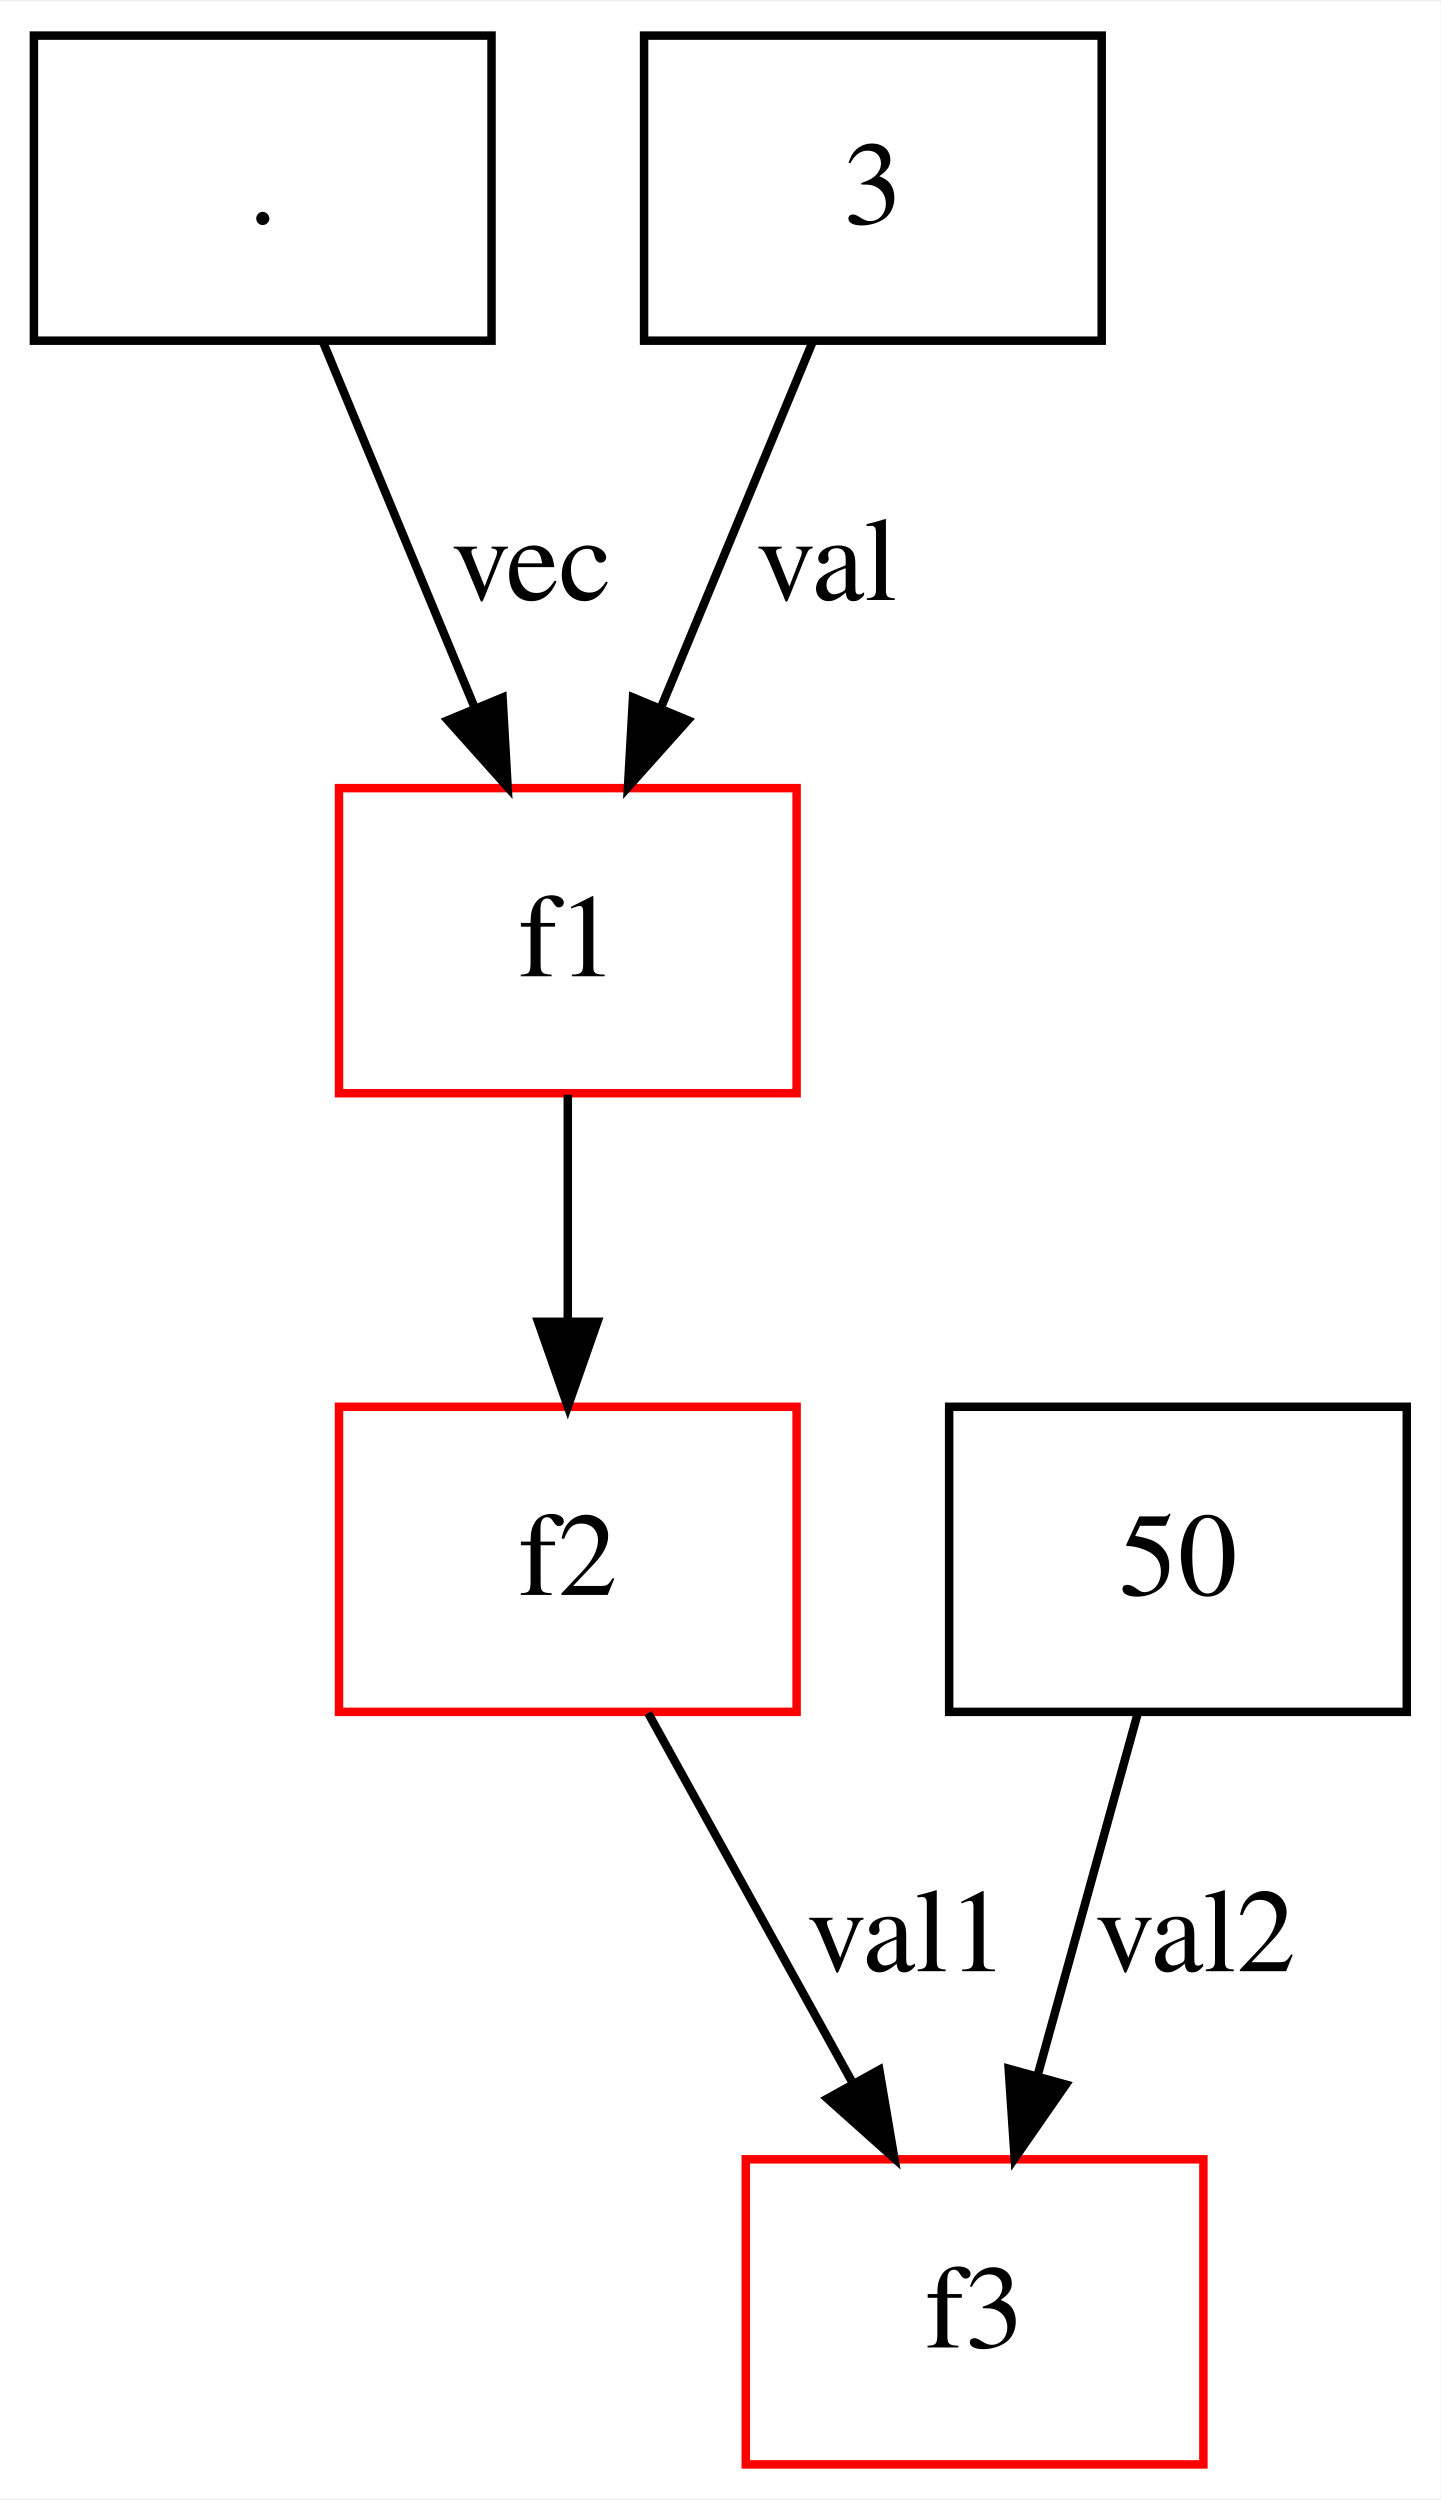
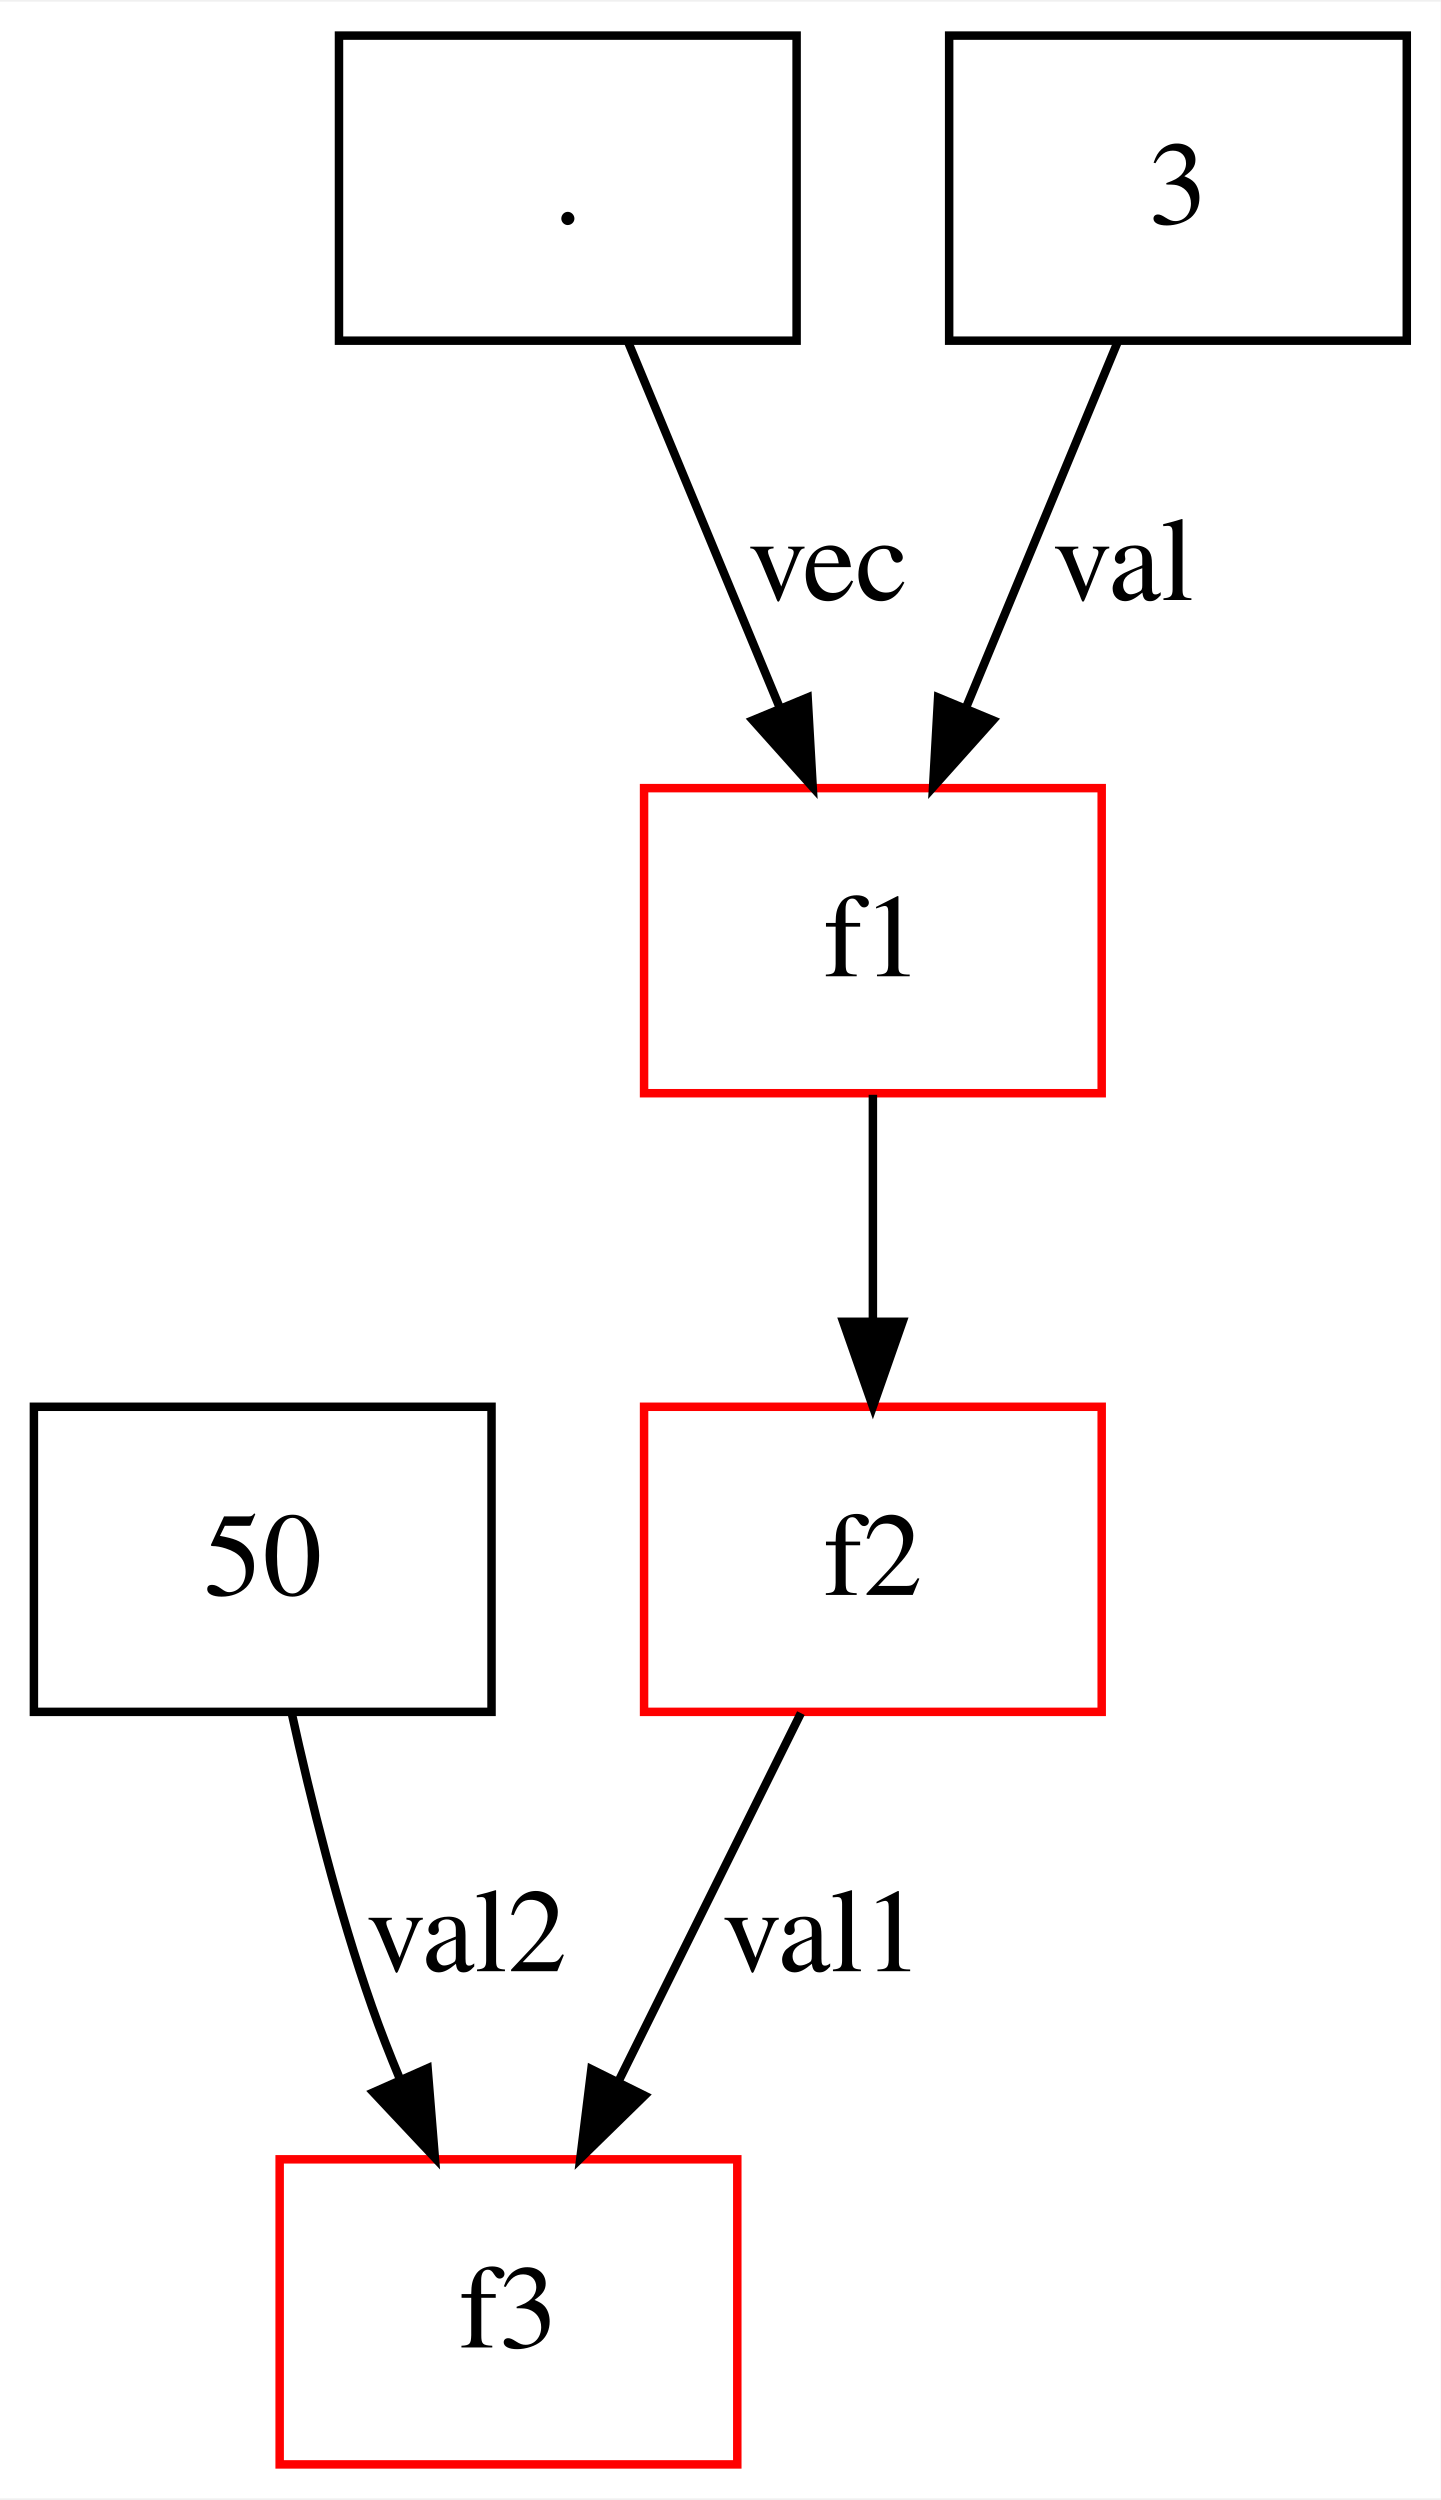
<svg xmlns="http://www.w3.org/2000/svg" width="170pt" height="295pt" viewBox="0.00 0.00 170.00 294.60">
  <g id="graph0" class="graph" transform="scale(1 1) rotate(0) translate(4 290.6)">
    <polygon fill="white" stroke="none" points="-4,4 -4,-290.6 166,-290.6 166,4 -4,4" />
    <g id="node1" class="node">
-       <polygon fill="none" stroke="red" points="138,-36 84,-36 84,-0 138,-0 138,-36" />
-       <text text-anchor="middle" x="111" y="-13.8" font-family="Times,serif" font-size="14.00">f3</text>
+       <polygon fill="none" stroke="red" points="126,-197.8 72,-197.8 72,-161.8 126,-161.8 126,-197.8" />
+       <text text-anchor="middle" x="99" y="-175.6" font-family="Times,serif" font-size="14.00">f1</text>
    </g>
    <g id="node2" class="node">
-       <polygon fill="none" stroke="red" points="90,-197.8 36,-197.8 36,-161.8 90,-161.8 90,-197.8" />
-       <text text-anchor="middle" x="63" y="-175.6" font-family="Times,serif" font-size="14.00">f1</text>
+       <polygon fill="none" stroke="red" points="126,-124.8 72,-124.8 72,-88.8 126,-88.8 126,-124.8" />
+       <text text-anchor="middle" x="99" y="-102.6" font-family="Times,serif" font-size="14.00">f2</text>
+     </g>
+     <g id="edge1" class="edge">
+       <path fill="none" stroke="black" d="M99,-161.613C99,-153.589 99,-143.847 99,-134.869" />
+       <polygon fill="black" stroke="black" points="102.5,-134.829 99,-124.829 95.5,-134.829 102.5,-134.829" />
+     </g>
+     <g id="node4" class="node">
+       <polygon fill="none" stroke="red" points="83,-36 29,-36 29,-0 83,-0 83,-36" />
+       <text text-anchor="middle" x="56" y="-13.8" font-family="Times,serif" font-size="14.00">f3</text>
+     </g>
+     <g id="edge3" class="edge">
+       <path fill="none" stroke="black" d="M90.505,-88.651C84.38,-76.287 75.999,-59.37 69.031,-45.304" />
+       <polygon fill="black" stroke="black" points="72.053,-43.52 64.478,-36.113 65.781,-46.628 72.053,-43.52" />
+       <text text-anchor="middle" x="93.053" y="-58.2" font-family="Times,serif" font-size="14.00">val1</text>
    </g>
    <g id="node3" class="node">
-       <polygon fill="none" stroke="red" points="90,-124.8 36,-124.8 36,-88.8 90,-88.8 90,-124.8" />
-       <text text-anchor="middle" x="63" y="-102.6" font-family="Times,serif" font-size="14.00">f2</text>
-     </g>
-     <g id="edge1" class="edge">
-       <path fill="none" stroke="black" d="M63,-161.613C63,-153.589 63,-143.847 63,-134.869" />
-       <polygon fill="black" stroke="black" points="66.5,-134.829 63,-124.829 59.5,-134.829 66.5,-134.829" />
-     </g>
-     <g id="edge3" class="edge">
-       <path fill="none" stroke="black" d="M72.483,-88.651C79.386,-76.168 88.856,-59.044 96.678,-44.9" />
-       <polygon fill="black" stroke="black" points="99.76,-46.558 101.536,-36.113 93.634,-43.171 99.76,-46.558" />
-       <text text-anchor="middle" x="103.053" y="-58.2" font-family="Times,serif" font-size="14.00">val1</text>
-     </g>
-     <g id="node4" class="node">
-       <polygon fill="none" stroke="black" points="162,-124.8 108,-124.8 108,-88.8 162,-88.8 162,-124.8" />
-       <text text-anchor="middle" x="135" y="-102.6" font-family="Times,serif" font-size="14.00">50</text>
+       <polygon fill="none" stroke="black" points="54,-124.8 0,-124.8 0,-88.8 54,-88.8 54,-124.8" />
+       <text text-anchor="middle" x="27" y="-102.6" font-family="Times,serif" font-size="14.00">50</text>
    </g>
    <g id="edge2" class="edge">
-       <path fill="none" stroke="black" d="M130.258,-88.651C126.905,-76.525 122.342,-60.019 118.498,-46.119" />
-       <polygon fill="black" stroke="black" points="121.77,-44.819 115.732,-36.113 115.023,-46.684 121.77,-44.819" />
-       <text text-anchor="middle" x="137.053" y="-58.2" font-family="Times,serif" font-size="14.00">val2</text>
+       <path fill="none" stroke="black" d="M30.396,-88.768C32.641,-78.548 35.904,-65.368 39.895,-54 40.871,-51.219 41.988,-48.359 43.169,-45.528" />
+       <polygon fill="black" stroke="black" points="46.46,-46.742 47.316,-36.182 40.061,-43.903 46.46,-46.742" />
+       <text text-anchor="middle" x="51.053" y="-58.2" font-family="Times,serif" font-size="14.00">val2</text>
    </g>
    <g id="node5" class="node">
-       <polygon fill="none" stroke="black" points="54,-286.6 0,-286.6 0,-250.6 54,-250.6 54,-286.6" />
-       <text text-anchor="middle" x="27" y="-264.4" font-family="Times,serif" font-size="14.00">.</text>
+       <polygon fill="none" stroke="black" points="90,-286.6 36,-286.6 36,-250.6 90,-250.6 90,-286.6" />
+       <text text-anchor="middle" x="63" y="-264.4" font-family="Times,serif" font-size="14.00">.</text>
    </g>
    <g id="edge4" class="edge">
-       <path fill="none" stroke="black" d="M34.112,-250.451C39.191,-238.206 46.122,-221.495 51.922,-207.511" />
-       <polygon fill="black" stroke="black" points="55.304,-208.491 55.902,-197.913 48.838,-205.809 55.304,-208.491" />
-       <text text-anchor="middle" x="58.715" y="-220" font-family="Times,serif" font-size="14.00">vec</text>
+       <path fill="none" stroke="black" d="M70.112,-250.451C75.191,-238.206 82.122,-221.495 87.922,-207.511" />
+       <polygon fill="black" stroke="black" points="91.304,-208.491 91.902,-197.913 84.838,-205.809 91.304,-208.491" />
+       <text text-anchor="middle" x="93.715" y="-220" font-family="Times,serif" font-size="14.00">vec</text>
    </g>
    <g id="node6" class="node">
-       <polygon fill="none" stroke="black" points="126,-286.6 72,-286.6 72,-250.6 126,-250.6 126,-286.6" />
-       <text text-anchor="middle" x="99" y="-264.4" font-family="Times,serif" font-size="14.00">3</text>
+       <polygon fill="none" stroke="black" points="162,-286.6 108,-286.6 108,-250.6 162,-250.6 162,-286.6" />
+       <text text-anchor="middle" x="135" y="-264.4" font-family="Times,serif" font-size="14.00">3</text>
    </g>
    <g id="edge5" class="edge">
-       <path fill="none" stroke="black" d="M91.888,-250.451C86.809,-238.206 79.878,-221.495 74.078,-207.511" />
-       <polygon fill="black" stroke="black" points="77.162,-205.809 70.098,-197.913 70.696,-208.491 77.162,-205.809" />
-       <text text-anchor="middle" x="93.553" y="-220" font-family="Times,serif" font-size="14.00">val</text>
+       <path fill="none" stroke="black" d="M127.888,-250.451C122.809,-238.206 115.878,-221.495 110.078,-207.511" />
+       <polygon fill="black" stroke="black" points="113.162,-205.809 106.098,-197.913 106.696,-208.491 113.162,-205.809" />
+       <text text-anchor="middle" x="128.553" y="-220" font-family="Times,serif" font-size="14.00">val</text>
    </g>
  </g>
</svg>
